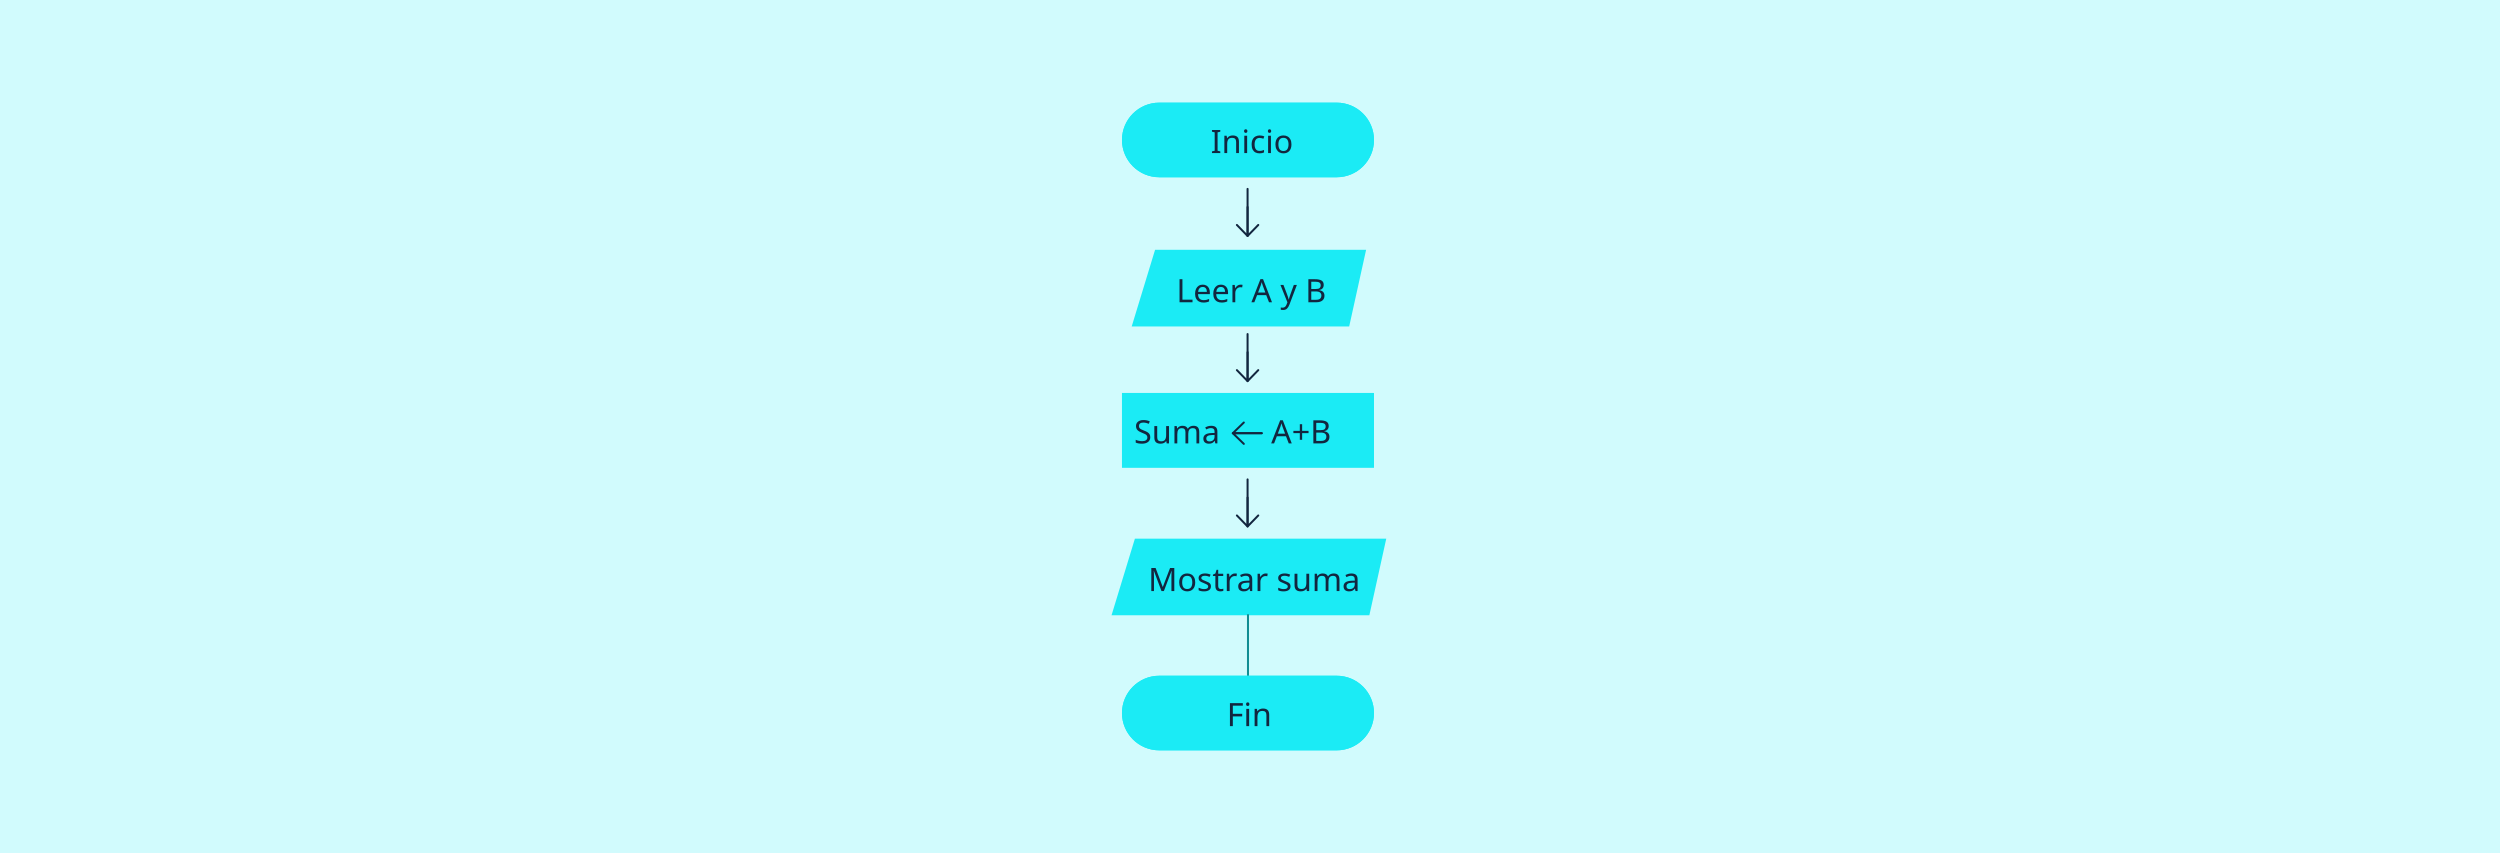
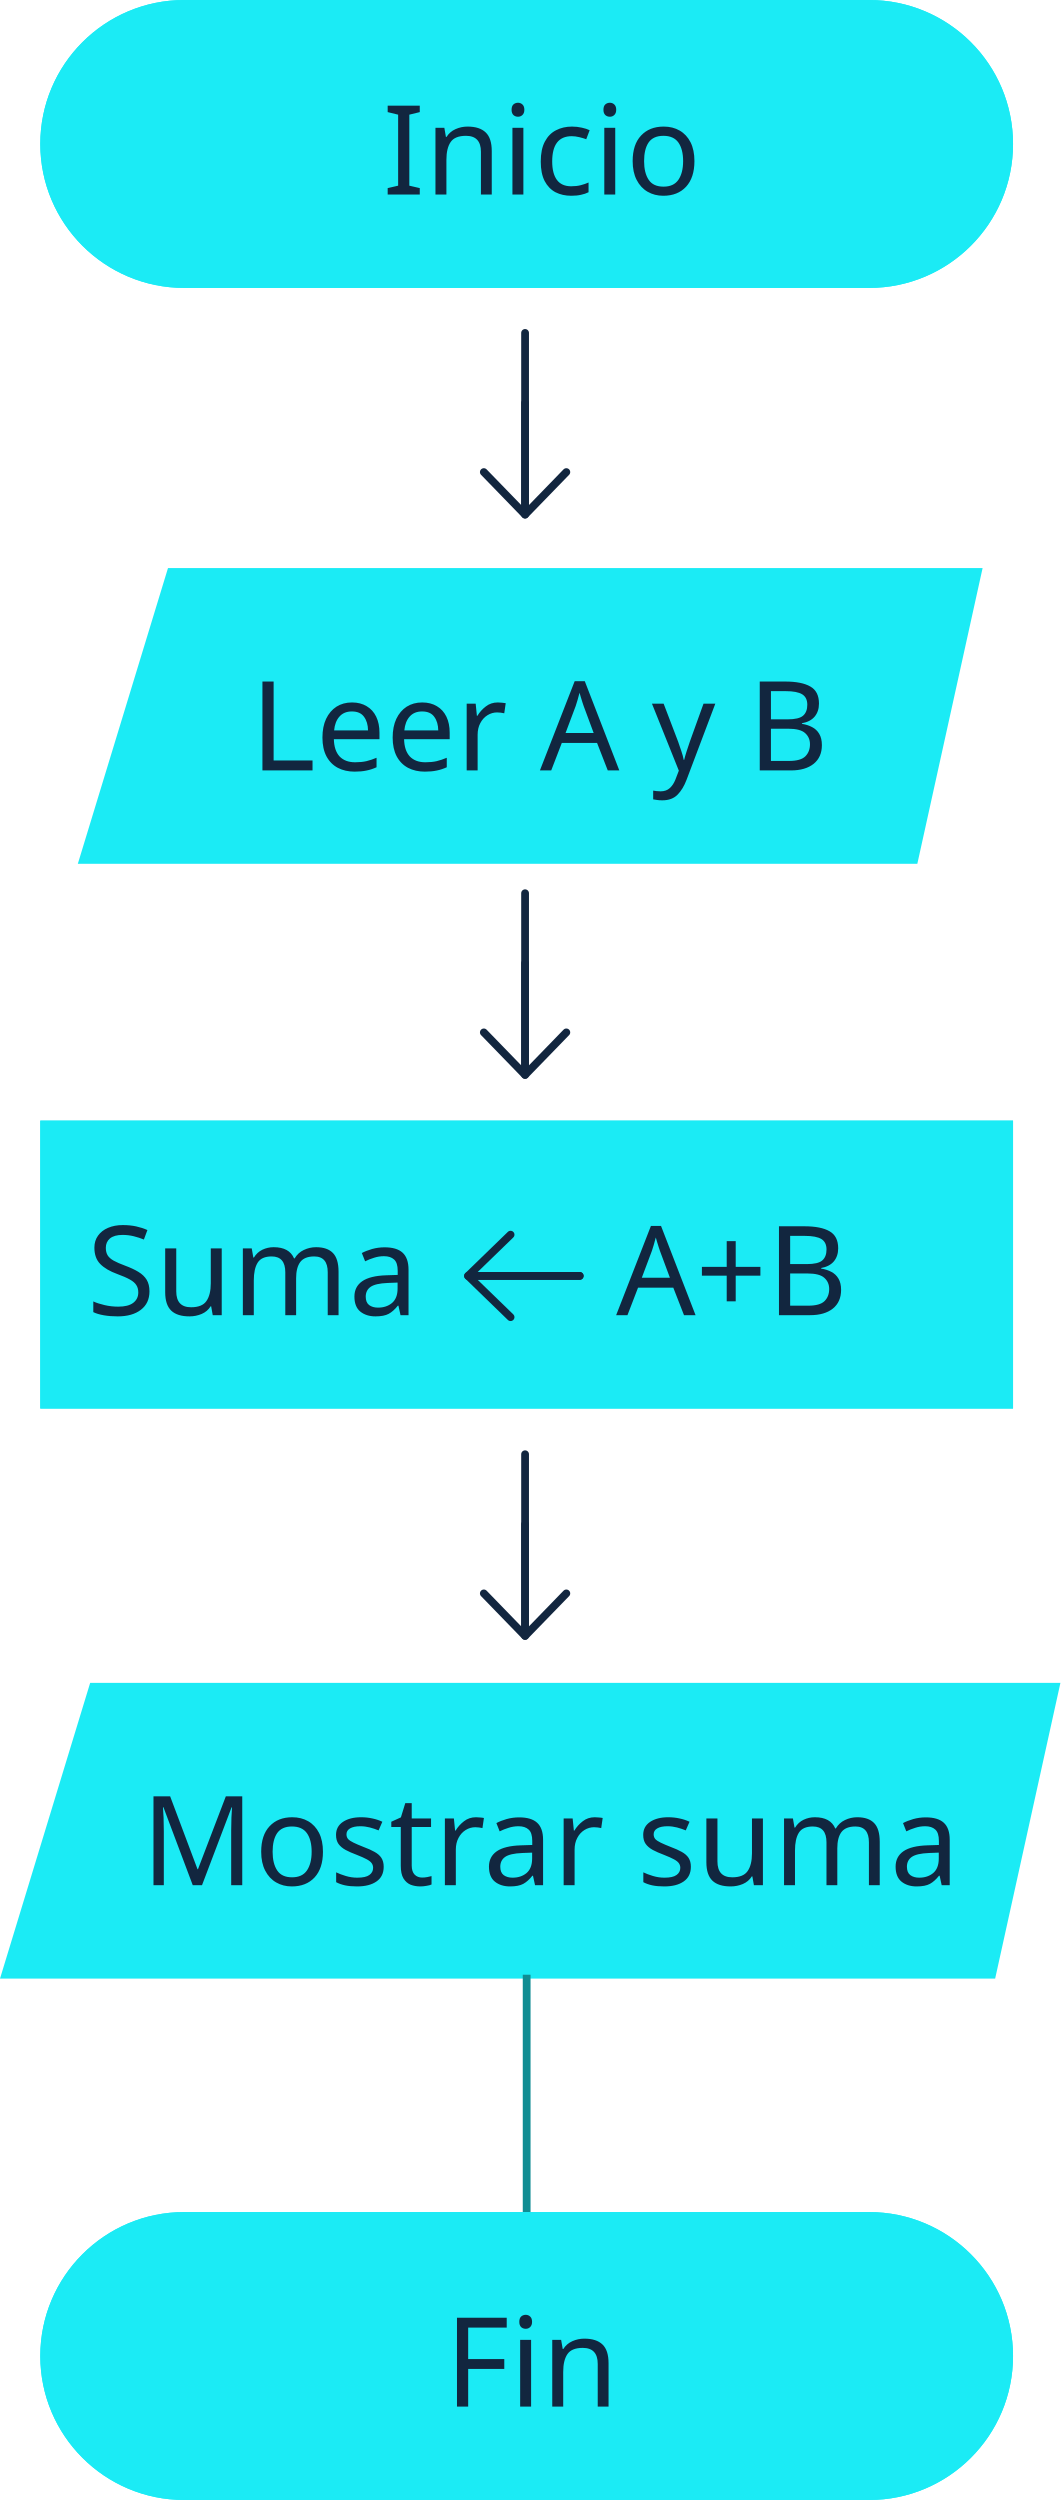
- <svg xmlns="http://www.w3.org/2000/svg" width="1240" height="423.081" viewBox="0 0 1240 423.081">
-   <g id="Grupo_1182457" data-name="Grupo 1182457" transform="translate(-180.051 -5732.482)">
-     <path id="Fondo" d="M0,0H1240V423.081H0Z" transform="translate(180.051 5732.482)" fill="#d1fbfd" />
-     <g id="Grupo_1179620" data-name="Grupo 1179620" transform="translate(-0.5 60.396)">
-       <g id="Rectángulo_406411" data-name="Rectángulo 406411" transform="translate(737.051 5723)" fill="#1bebf5" stroke="#1bebf5" stroke-width="1">
-         <rect width="125" height="37" rx="18.5" stroke="none" />
-         <rect x="0.5" y="0.5" width="124" height="36" rx="18" fill="none" />
+ <svg xmlns="http://www.w3.org/2000/svg" width="136.263" height="321.252" viewBox="0 0 136.263 321.252">
+   <g id="Grupo_1179620" data-name="Grupo 1179620" transform="translate(-731.875 -5723)">
+     <g id="Rectángulo_406411" data-name="Rectángulo 406411" transform="translate(737.051 5723)" fill="#1bebf5" stroke="#1bebf5" stroke-width="1">
+       <rect width="125" height="37" rx="18.5" stroke="none" />
+       <rect x="0.5" y="0.5" width="124" height="36" rx="18" fill="none" />
+     </g>
+     <text id="Inicio" transform="translate(781.051 5748)" fill="#12263f" font-size="16" font-family="SegoeUI, Segoe UI">
+       <tspan x="0" y="0">Inicio</tspan>
+     </text>
+     <path id="Trazado_1047429" data-name="Trazado 1047429" d="M-7892.821-5803.466l-11.281,37h106.8l8.167-37Z" transform="translate(8646.652 11599.967)" fill="#1bebf5" stroke="#1bebf5" stroke-width="1" />
+     <path id="Trazado_1047432" data-name="Trazado 1047432" d="M-7892.821-5803.466l-11.281,37h126.8l8.167-37Z" transform="translate(8636.652 11743.219)" fill="#1bebf5" stroke="#1bebf5" stroke-width="1" />
+     <text id="Leer_A_y_B" data-name="Leer A y B" transform="translate(764.051 5822)" fill="#12263f" font-size="16" font-family="SegoeUI, Segoe UI">
+       <tspan x="0" y="0">Leer A y B</tspan>
+     </text>
+     <text id="Mostrar_suma" data-name="Mostrar suma" transform="translate(750.051 5965.252)" fill="#12263f" font-size="16" font-family="SegoeUI, Segoe UI">
+       <tspan x="0" y="0">Mostrar suma</tspan>
+     </text>
+     <g id="Grupo_1179615" data-name="Grupo 1179615" transform="translate(-1)">
+       <g id="Rectángulo_406412" data-name="Rectángulo 406412" transform="translate(738.051 5867)" fill="#1bebf5" stroke="#1bebf5" stroke-width="1">
+         <rect width="125" height="37" stroke="none" />
+         <rect x="0.5" y="0.5" width="124" height="36" fill="none" />
      </g>
-       <text id="Inicio" transform="translate(781.051 5748)" fill="#12263f" font-size="16" font-family="SegoeUI, Segoe UI">
-         <tspan x="0" y="0">Inicio</tspan>
+       <text id="Suma" transform="translate(744.051 5892)" fill="#12263f" font-size="16" font-family="SegoeUI, Segoe UI">
+         <tspan x="0" y="0">Suma</tspan>
      </text>
-       <path id="Trazado_1047429" data-name="Trazado 1047429" d="M-7892.821-5803.466l-11.281,37h106.8l8.167-37Z" transform="translate(8646.652 11599.967)" fill="#1bebf5" stroke="#1bebf5" stroke-width="1" />
-       <path id="Trazado_1047432" data-name="Trazado 1047432" d="M-7892.821-5803.466l-11.281,37h126.8l8.167-37Z" transform="translate(8636.652 11743.219)" fill="#1bebf5" stroke="#1bebf5" stroke-width="1" />
-       <text id="Leer_A_y_B" data-name="Leer A y B" transform="translate(764.051 5822)" fill="#12263f" font-size="16" font-family="SegoeUI, Segoe UI">
-         <tspan x="0" y="0">Leer A y B</tspan>
+       <text id="A_B" data-name="A+B" transform="translate(812.051 5892)" fill="#12263f" font-size="16" font-family="SegoeUI, Segoe UI">
+         <tspan x="0" y="0">A+B</tspan>
      </text>
-       <text id="Mostrar_suma" data-name="Mostrar suma" transform="translate(750.051 5965.252)" fill="#12263f" font-size="16" font-family="SegoeUI, Segoe UI">
-         <tspan x="0" y="0">Mostrar suma</tspan>
-       </text>
-       <g id="Grupo_1179615" data-name="Grupo 1179615" transform="translate(-1)">
-         <g id="Rectángulo_406412" data-name="Rectángulo 406412" transform="translate(738.051 5867)" fill="#1bebf5" stroke="#1bebf5" stroke-width="1">
-           <rect width="125" height="37" stroke="none" />
-           <rect x="0.5" y="0.5" width="124" height="36" fill="none" />
-         </g>
-         <text id="Suma" transform="translate(744.051 5892)" fill="#12263f" font-size="16" font-family="SegoeUI, Segoe UI">
-           <tspan x="0" y="0">Suma</tspan>
-         </text>
-         <text id="A_B" data-name="A+B" transform="translate(812.051 5892)" fill="#12263f" font-size="16" font-family="SegoeUI, Segoe UI">
-           <tspan x="0" y="0">A+B</tspan>
-         </text>
-         <g id="Grupo_1179614" data-name="Grupo 1179614">
-           <path id="Trazado_1047430" data-name="Trazado 1047430" d="M-7846.684-5721.044h-14.347l5.464-5.3" transform="translate(8654.051 11608)" fill="none" stroke="#12263f" stroke-linecap="round" stroke-linejoin="round" stroke-width="1" />
-           <path id="Trazado_1047431" data-name="Trazado 1047431" d="M-7846.684-5726.341h-14.347l5.464,5.3" transform="translate(8654.051 11613.297)" fill="none" stroke="#12263f" stroke-linecap="round" stroke-linejoin="round" stroke-width="1" />
-         </g>
+       <g id="Grupo_1179614" data-name="Grupo 1179614">
+         <path id="Trazado_1047430" data-name="Trazado 1047430" d="M-7846.684-5721.044h-14.347l5.464-5.3" transform="translate(8654.051 11608)" fill="none" stroke="#12263f" stroke-linecap="round" stroke-linejoin="round" stroke-width="1" />
+         <path id="Trazado_1047431" data-name="Trazado 1047431" d="M-7846.684-5726.341h-14.347l5.464,5.3" transform="translate(8654.051 11613.297)" fill="none" stroke="#12263f" stroke-linecap="round" stroke-linejoin="round" stroke-width="1" />
      </g>
-       <g id="Grupo_1179616" data-name="Grupo 1179616" transform="translate(-5087.608 6582.148) rotate(-90)">
-         <path id="Trazado_1047430-2" data-name="Trazado 1047430" d="M-7846.684-5721.044h-14.347l5.464-5.3" transform="translate(8654.051 11608)" fill="none" stroke="#12263f" stroke-linecap="round" stroke-linejoin="round" stroke-width="1" />
-         <path id="Trazado_1047431-2" data-name="Trazado 1047431" d="M-7837.684-5726.341h-23.347l5.464,5.3" transform="translate(8654.051 11613.297)" fill="none" stroke="#12263f" stroke-linecap="round" stroke-linejoin="round" stroke-width="1" />
-       </g>
-       <g id="Grupo_1179617" data-name="Grupo 1179617" transform="translate(-5087.608 6654.148) rotate(-90)">
-         <path id="Trazado_1047430-3" data-name="Trazado 1047430" d="M-7846.684-5721.044h-14.347l5.464-5.3" transform="translate(8654.051 11608)" fill="none" stroke="#12263f" stroke-linecap="round" stroke-linejoin="round" stroke-width="1" />
-         <path id="Trazado_1047431-3" data-name="Trazado 1047431" d="M-7837.684-5726.341h-23.347l5.464,5.3" transform="translate(8654.051 11613.297)" fill="none" stroke="#12263f" stroke-linecap="round" stroke-linejoin="round" stroke-width="1" />
-       </g>
-       <g id="Grupo_1179618" data-name="Grupo 1179618" transform="translate(-5087.608 6726.238) rotate(-90)">
-         <path id="Trazado_1047430-4" data-name="Trazado 1047430" d="M-7846.684-5721.044h-14.347l5.464-5.3" transform="translate(8654.051 11608)" fill="none" stroke="#12263f" stroke-linecap="round" stroke-linejoin="round" stroke-width="1" />
-         <path id="Trazado_1047431-4" data-name="Trazado 1047431" d="M-7837.684-5726.341h-23.347l5.464,5.3" transform="translate(8654.051 11613.297)" fill="none" stroke="#12263f" stroke-linecap="round" stroke-linejoin="round" stroke-width="1" />
-       </g>
-       <path id="Trazado_1047433" data-name="Trazado 1047433" d="M-7854.5-5631.248v36.688" transform="translate(8654.051 11608)" fill="none" stroke="#108d93" stroke-width="1" />
-       <g id="Rectángulo_406413" data-name="Rectángulo 406413" transform="translate(737.051 6007.252)" fill="#1bebf5" stroke="#1bebf5" stroke-width="1">
-         <rect width="125" height="37" rx="18.5" stroke="none" />
-         <rect x="0.5" y="0.5" width="124" height="36" rx="18" fill="none" />
-       </g>
-       <text id="Fin" transform="translate(789.051 6032.252)" fill="#12263f" font-size="16" font-family="SegoeUI, Segoe UI">
-         <tspan x="0" y="0">Fin</tspan>
-       </text>
    </g>
+     <g id="Grupo_1179616" data-name="Grupo 1179616" transform="translate(-5087.608 6582.148) rotate(-90)">
+       <path id="Trazado_1047430-2" data-name="Trazado 1047430" d="M-7846.684-5721.044h-14.347l5.464-5.3" transform="translate(8654.051 11608)" fill="none" stroke="#12263f" stroke-linecap="round" stroke-linejoin="round" stroke-width="1" />
+       <path id="Trazado_1047431-2" data-name="Trazado 1047431" d="M-7837.684-5726.341h-23.347l5.464,5.3" transform="translate(8654.051 11613.297)" fill="none" stroke="#12263f" stroke-linecap="round" stroke-linejoin="round" stroke-width="1" />
+     </g>
+     <g id="Grupo_1179617" data-name="Grupo 1179617" transform="translate(-5087.608 6654.148) rotate(-90)">
+       <path id="Trazado_1047430-3" data-name="Trazado 1047430" d="M-7846.684-5721.044h-14.347l5.464-5.3" transform="translate(8654.051 11608)" fill="none" stroke="#12263f" stroke-linecap="round" stroke-linejoin="round" stroke-width="1" />
+       <path id="Trazado_1047431-3" data-name="Trazado 1047431" d="M-7837.684-5726.341h-23.347l5.464,5.3" transform="translate(8654.051 11613.297)" fill="none" stroke="#12263f" stroke-linecap="round" stroke-linejoin="round" stroke-width="1" />
+     </g>
+     <g id="Grupo_1179618" data-name="Grupo 1179618" transform="translate(-5087.608 6726.238) rotate(-90)">
+       <path id="Trazado_1047430-4" data-name="Trazado 1047430" d="M-7846.684-5721.044h-14.347l5.464-5.3" transform="translate(8654.051 11608)" fill="none" stroke="#12263f" stroke-linecap="round" stroke-linejoin="round" stroke-width="1" />
+       <path id="Trazado_1047431-4" data-name="Trazado 1047431" d="M-7837.684-5726.341h-23.347l5.464,5.3" transform="translate(8654.051 11613.297)" fill="none" stroke="#12263f" stroke-linecap="round" stroke-linejoin="round" stroke-width="1" />
+     </g>
+     <path id="Trazado_1047433" data-name="Trazado 1047433" d="M-7854.5-5631.248v36.688" transform="translate(8654.051 11608)" fill="none" stroke="#108d93" stroke-width="1" />
+     <g id="Rectángulo_406413" data-name="Rectángulo 406413" transform="translate(737.051 6007.252)" fill="#1bebf5" stroke="#1bebf5" stroke-width="1">
+       <rect width="125" height="37" rx="18.5" stroke="none" />
+       <rect x="0.5" y="0.5" width="124" height="36" rx="18" fill="none" />
+     </g>
+     <text id="Fin" transform="translate(789.051 6032.252)" fill="#12263f" font-size="16" font-family="SegoeUI, Segoe UI">
+       <tspan x="0" y="0">Fin</tspan>
+     </text>
  </g>
</svg>
